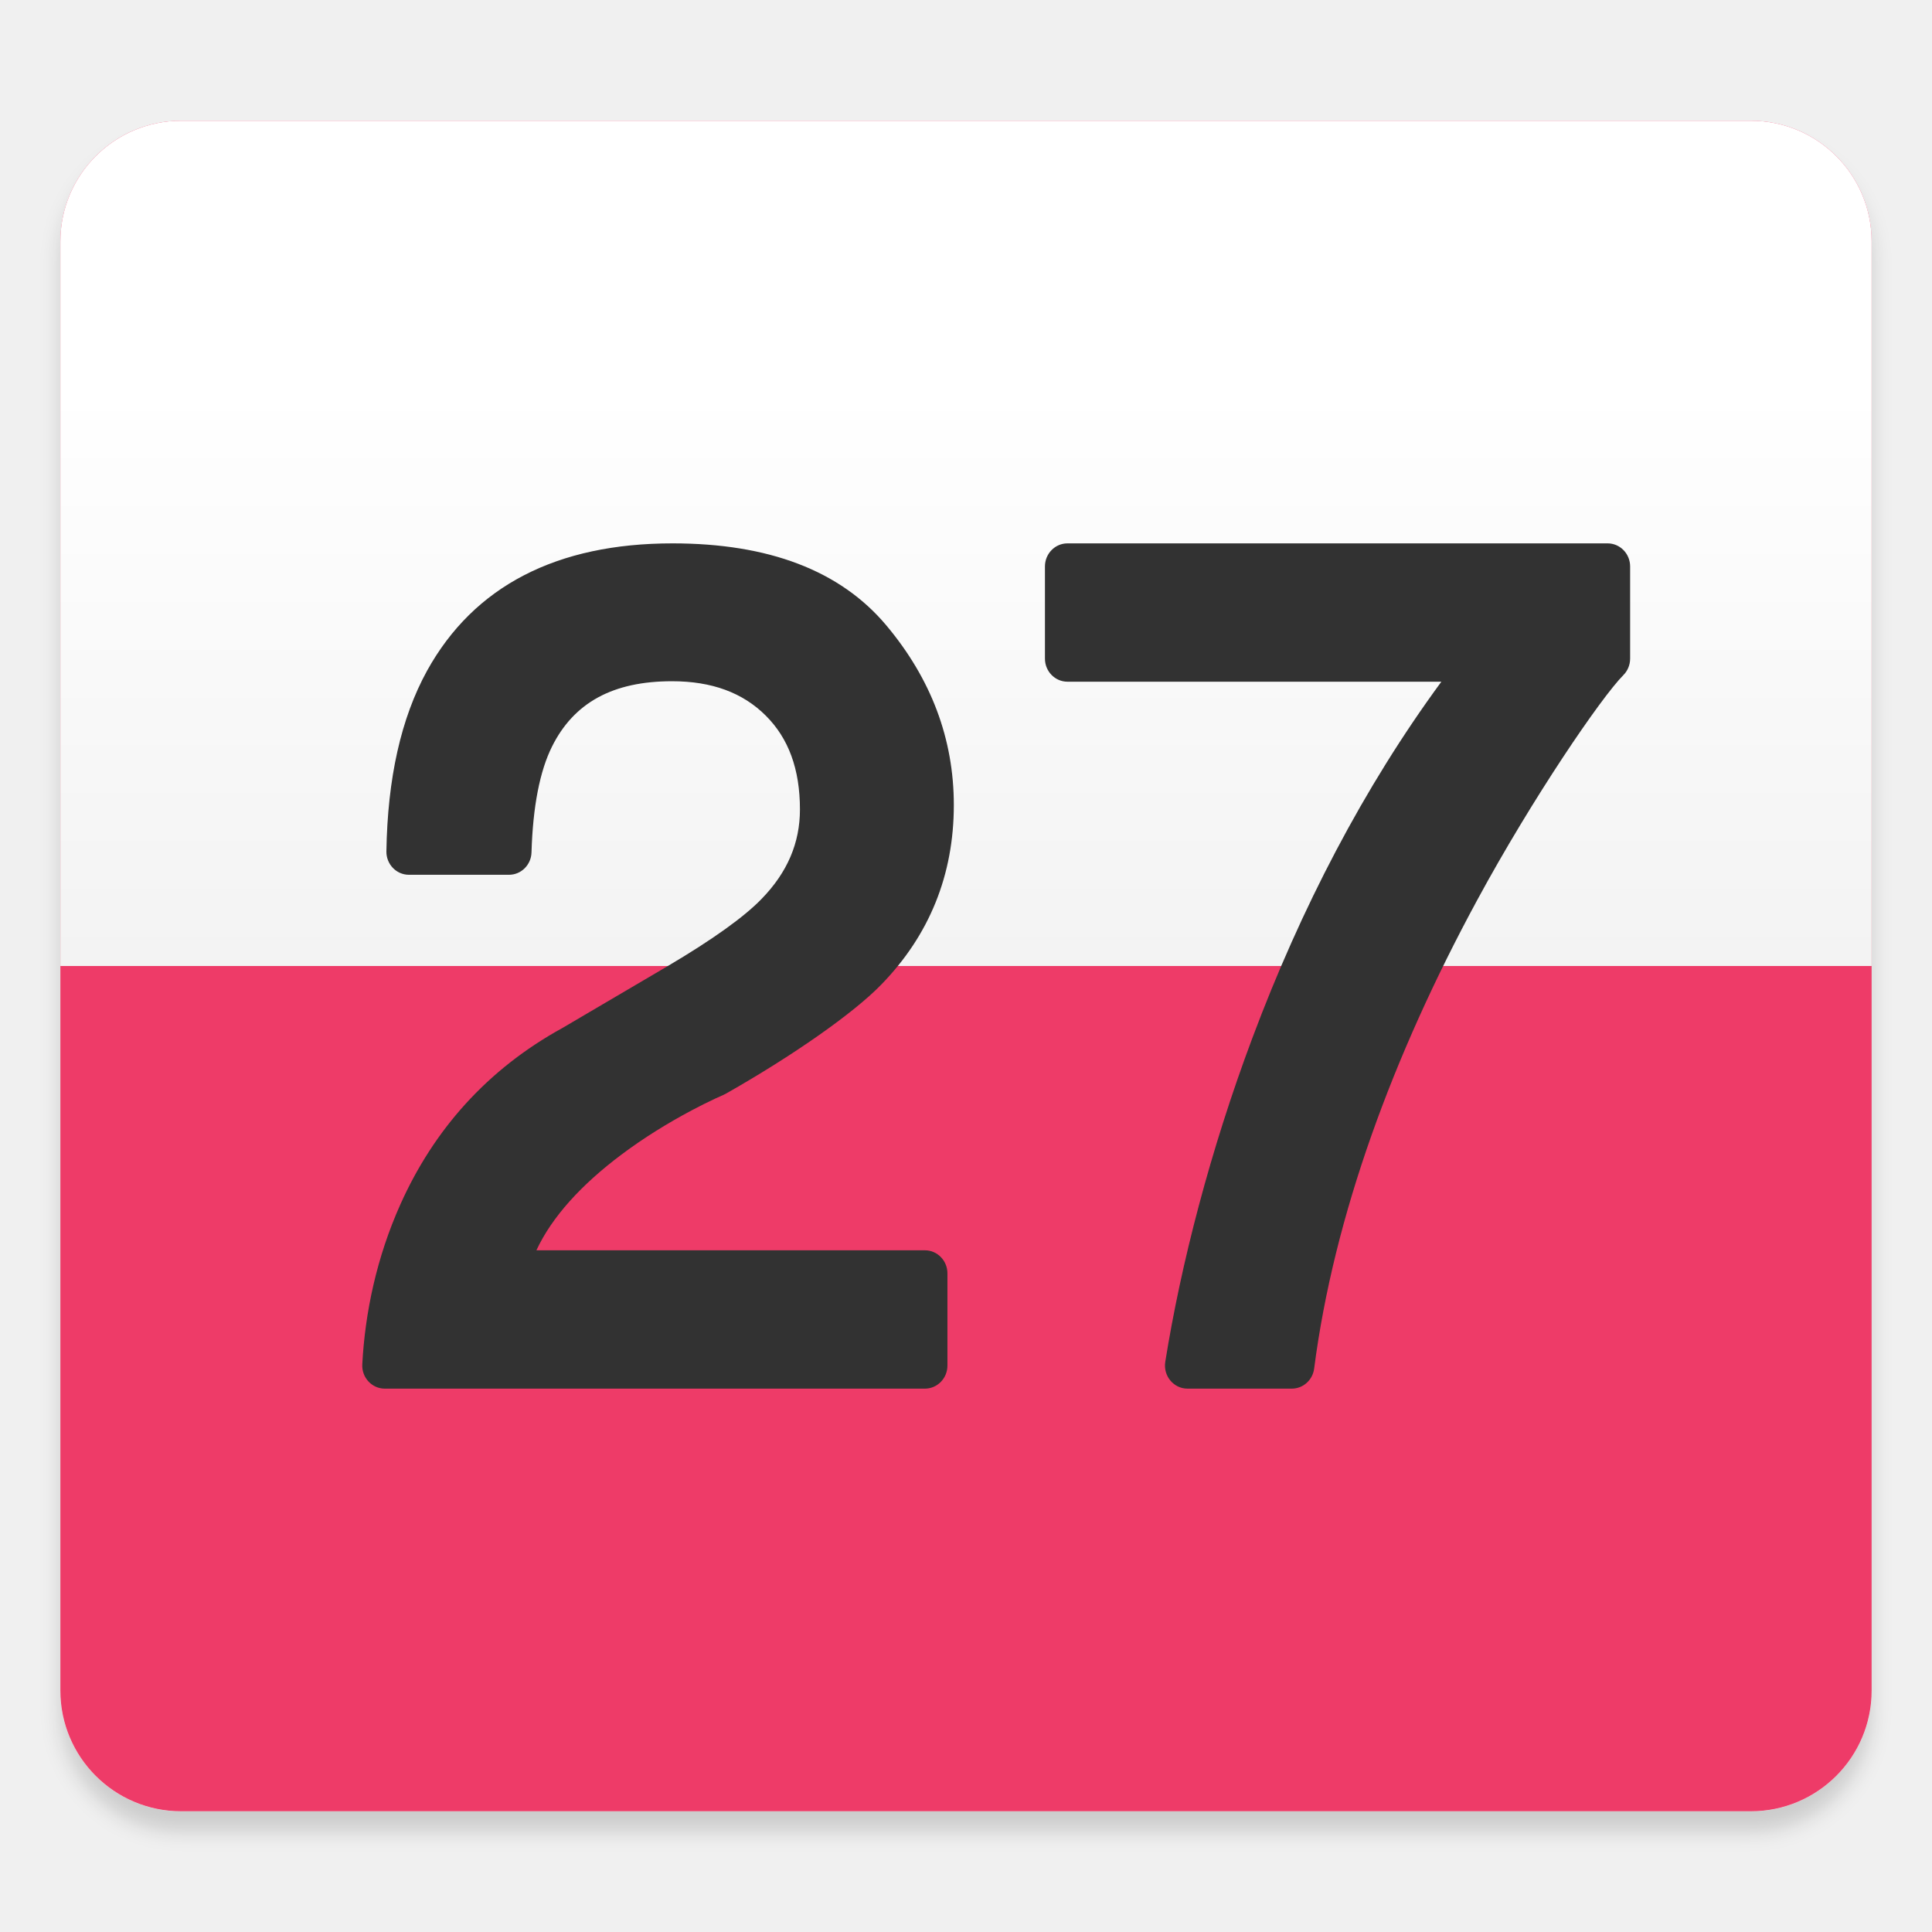
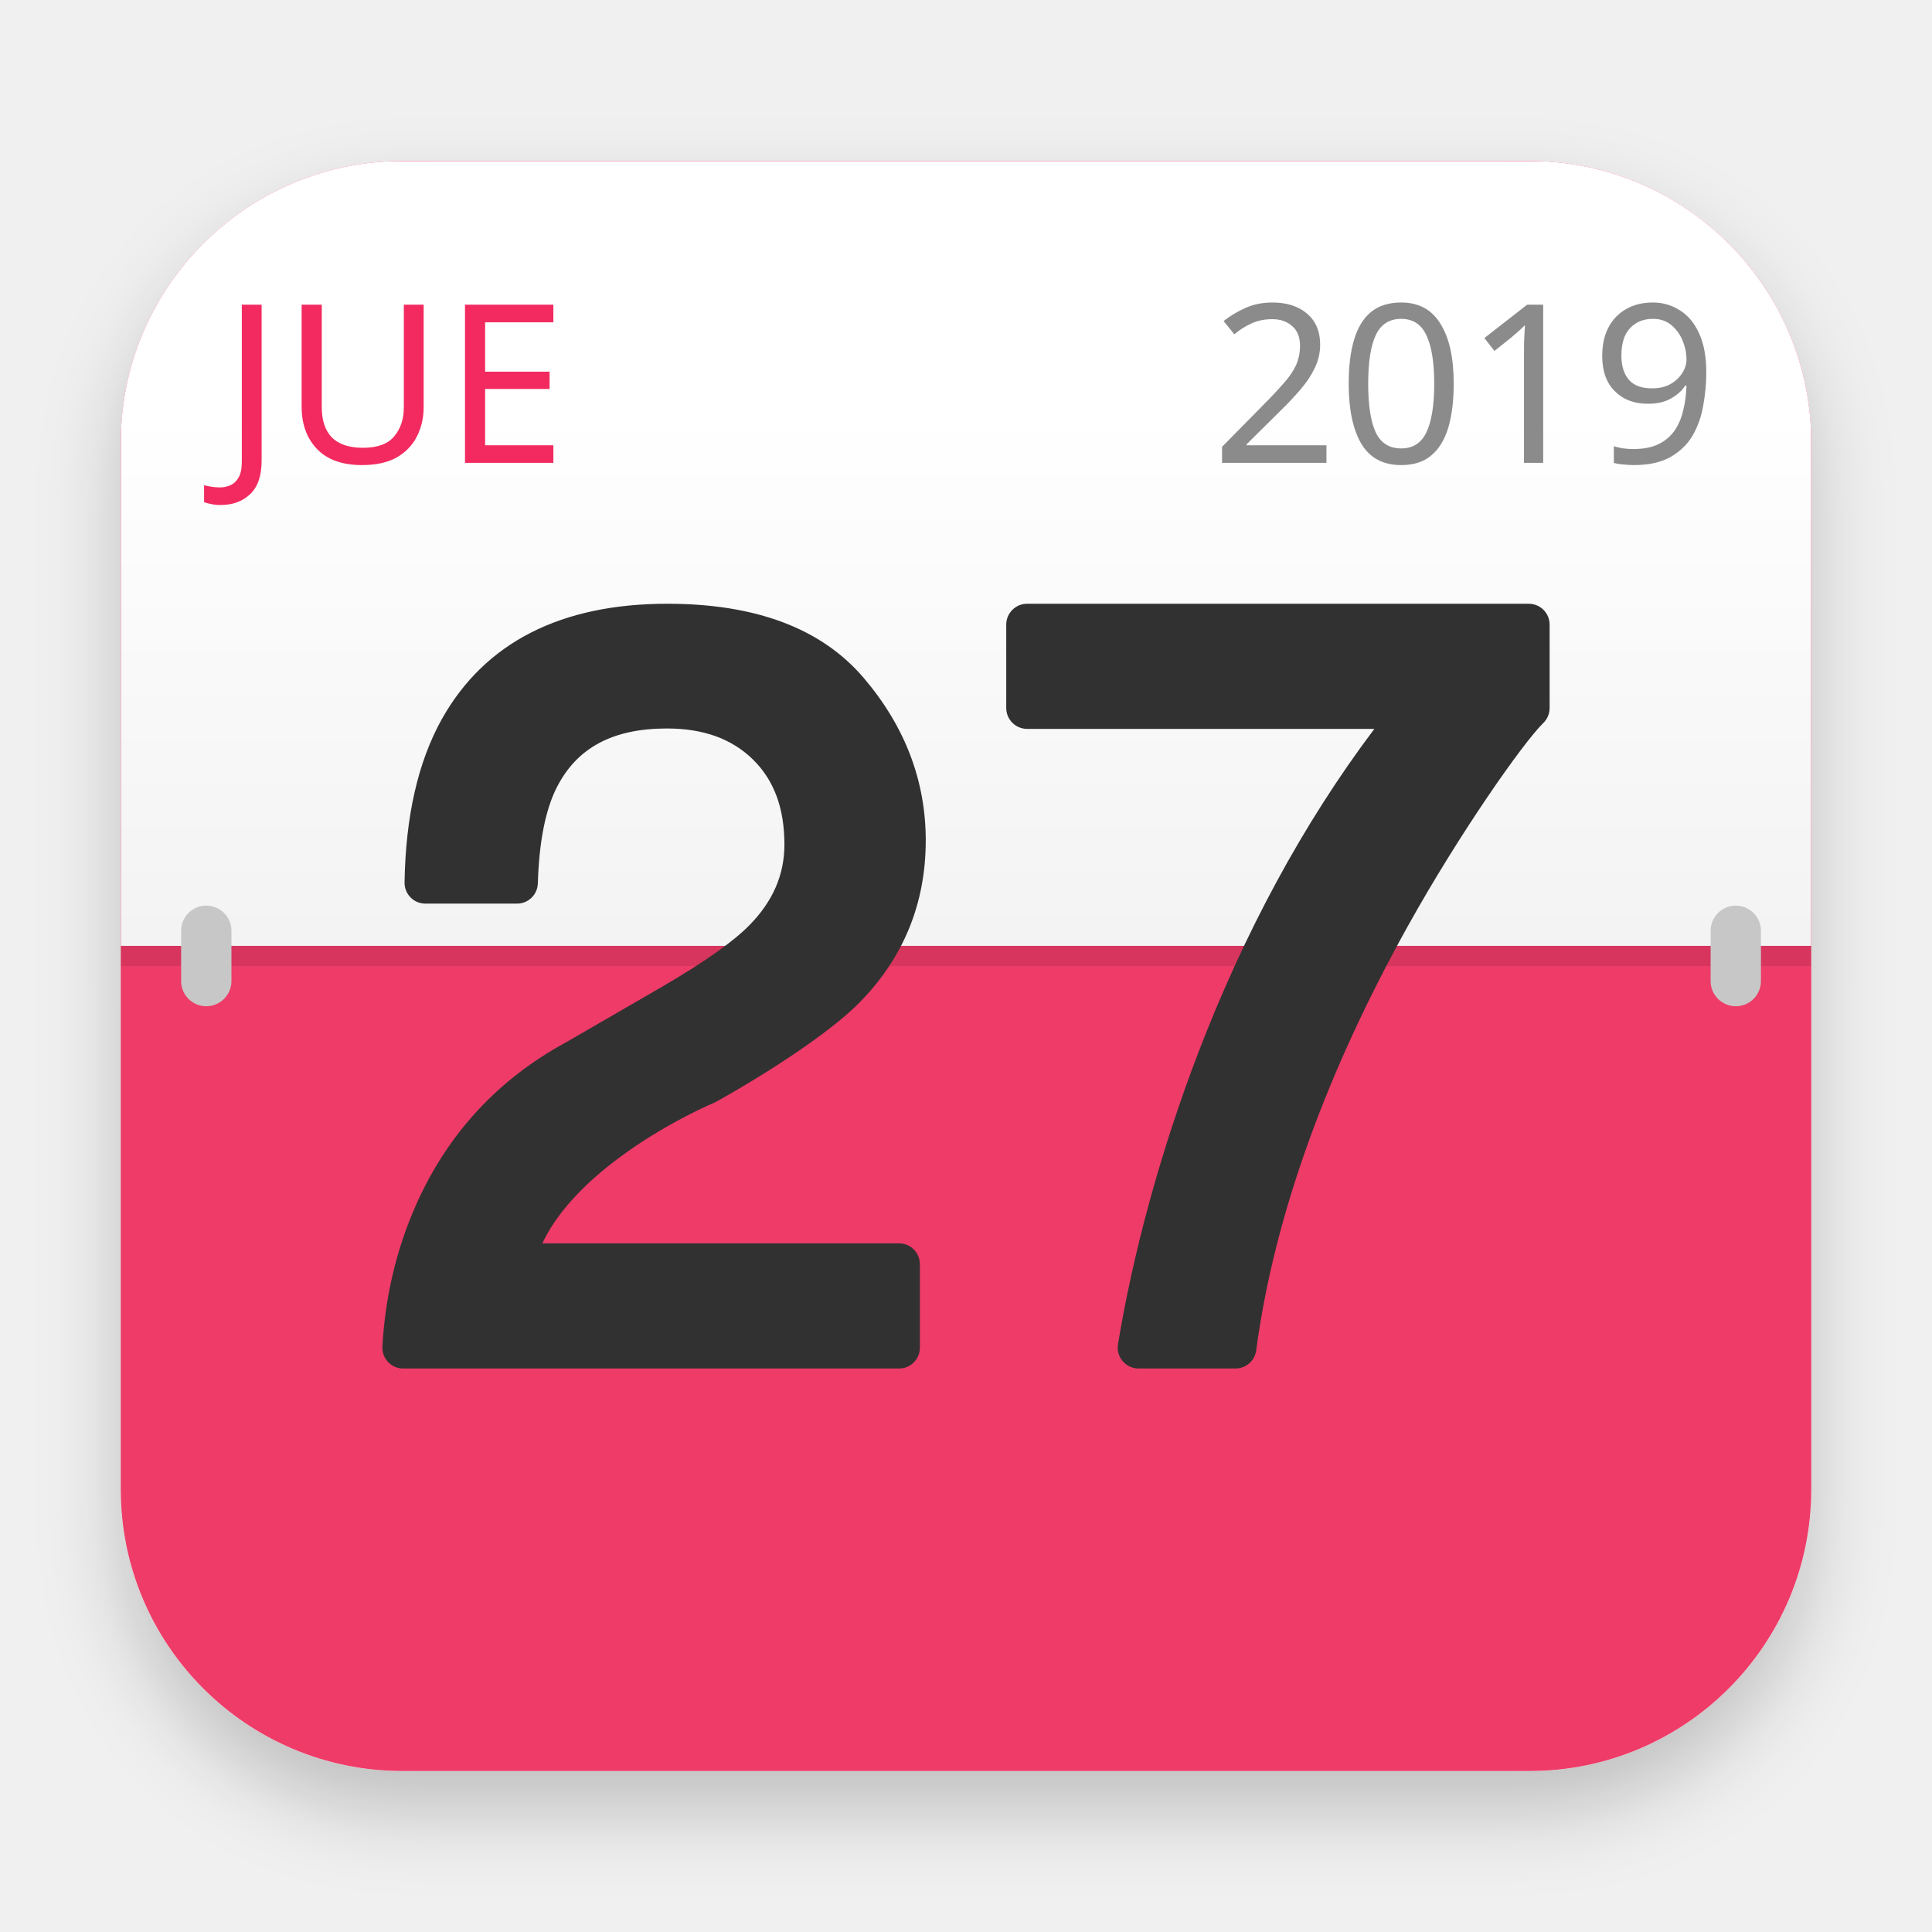
- <svg xmlns="http://www.w3.org/2000/svg" width="96px" height="96px" viewBox="0 0 96 96" version="1.1">
+ <svg xmlns="http://www.w3.org/2000/svg" xmlns:xlink="http://www.w3.org/1999/xlink" width="96" height="96" viewBox="0 0 96 96">
  <defs>
-     <filter x="-4.4%" y="-4.8%" width="108.9%" height="109.5%" filterUnits="objectBoundingBox" id="filter-1">
-       <feOffset dx="0" dy="1" in="SourceAlpha" result="shadowOffsetOuter1" />
-       <feGaussianBlur stdDeviation="0.5" in="shadowOffsetOuter1" result="shadowBlurOuter1" />
+     <filter id="deepin-calendar-a" width="128.6%" height="130%" x="-14.3%" y="-15%" filterUnits="objectBoundingBox">
+       <feOffset dy="2" in="SourceAlpha" result="shadowOffsetOuter1" />
+       <feGaussianBlur in="shadowOffsetOuter1" result="shadowBlurOuter1" stdDeviation="2" />
      <feComposite in="shadowBlurOuter1" in2="SourceAlpha" operator="out" result="shadowBlurOuter1" />
-       <feColorMatrix values="0 0 0 0 0   0 0 0 0 0   0 0 0 0 0  0 0 0 0.15 0" type="matrix" in="shadowBlurOuter1" result="shadowMatrixOuter1" />
+       <feColorMatrix in="shadowBlurOuter1" result="shadowMatrixOuter1" values="0 0 0 0 0   0 0 0 0 0   0 0 0 0 0  0 0 0 0.2 0" />
      <feMerge>
        <feMergeNode in="shadowMatrixOuter1" />
        <feMergeNode in="SourceGraphic" />
      </feMerge>
    </filter>
-     <linearGradient x1="50%" y1="31.469%" x2="50%" y2="99.385%" id="linearGradient-2">
-       <stop stop-color="#FFFFFF" offset="0%" />
-       <stop stop-color="#F3F3F3" offset="100%" />
+     <rect id="deepin-calendar-b" width="84" height="80" x="0" y="0" rx="14" />
+     <linearGradient id="deepin-calendar-c" x1="50%" x2="50%" y1="31.469%" y2="99.385%">
+       <stop offset="0%" stop-color="#FFF" />
+       <stop offset="100%" stop-color="#F3F3F3" />
    </linearGradient>
  </defs>
-   <g id="页面-1" stroke="none" stroke-width="1" fill="none" fill-rule="evenodd">
-     <g id="日历-96px-2">
-       <g id="deepin-calendar-32px">
-         <g id="编组" filter="url(#filter-1)" transform="translate(3, 6)">
-           <rect id="Rectangle" fill="#EE3B67" x="0" y="0" width="90" height="84" rx="6" />
-           <path d="M6,0 L84,0 C87.314,-6.08718376e-16 90,2.686 90,6 L90,42 L90,42 L0,42 L0,6 C-4.05812251e-16,2.686 2.686,6.08718376e-16 6,0 Z" id="Rectangle" fill="url(#linearGradient-2)" />
-           <path d="M30.16,42.016 C32.418,40.682 33.987,39.554 34.846,38.663 C36.129,37.344 36.749,35.882 36.749,34.221 C36.749,32.214 36.181,30.684 35.049,29.557 C33.91,28.422 32.38,27.85 30.393,27.85 C27.44,27.85 25.515,28.921 24.43,31.094 C23.827,32.304 23.478,34.061 23.41,36.356 C23.392,36.975 22.897,37.467 22.293,37.467 L17.318,37.467 C16.694,37.467 16.19,36.943 16.2,36.303 C16.257,32.68 16.923,29.687 18.221,27.328 C20.555,23.111 24.677,21 30.42,21 C35.178,21 38.747,22.342 41.04,25.074 C43.268,27.728 44.395,30.718 44.395,34 C44.395,37.473 43.181,40.472 40.781,42.932 C39.41,44.346 36.396,46.457 33.063,48.347 C33.025,48.369 32.985,48.388 32.945,48.405 C32.875,48.435 32.733,48.497 32.529,48.593 C32.183,48.754 31.796,48.947 31.378,49.168 C30.183,49.802 28.988,50.54 27.879,51.371 C25.891,52.862 24.426,54.464 23.653,56.127 L42.959,56.127 C43.576,56.127 44.077,56.64 44.077,57.273 L44.077,61.855 C44.077,62.487 43.576,63 42.959,63 L16.118,63 C15.477,63 14.967,62.448 15.002,61.792 C15.138,59.231 15.711,56.484 16.902,53.83 C18.545,50.169 21.177,47.15 24.958,45.074 L30.16,42.016 Z M50.041,27.873 C49.424,27.873 48.923,27.36 48.923,26.727 L48.923,22.145 C48.923,21.513 49.424,21 50.041,21 L76.882,21 C77.499,21 78,21.513 78,22.145 L78,26.727 C78,27.034 77.88,27.329 77.666,27.544 C76.559,28.659 73.148,33.653 70.397,38.733 C66.208,46.465 63.28,54.414 62.299,62.005 C62.225,62.574 61.751,63 61.19,63 L56.006,63 C55.316,63 54.791,62.367 54.902,61.669 C55.677,56.821 57.134,51.17 59.232,45.571 C61.649,39.122 64.764,33.127 68.621,27.873 L50.041,27.873 Z" id="27" fill="#313131" fill-rule="nonzero" />
-         </g>
-       </g>
+   <g fill="none" fill-rule="evenodd">
+     <g filter="url(#deepin-calendar-a)" transform="translate(6 8)">
+       <mask id="deepin-calendar-d" fill="#fff">
+         <use xlink:href="#deepin-calendar-b" />
+       </mask>
+       <use fill="#EE3B67" xlink:href="#deepin-calendar-b" />
+       <rect width="84" height="39" fill="url(#deepin-calendar-c)" mask="url(#deepin-calendar-d)" />
+       <text fill="#F22C5F" font-family="PingFangSC-Semibold, PingFang SC" font-size="11" font-weight="500" mask="url(#deepin-calendar-d)">
+         <tspan x="5" y="15">JUE</tspan>
+       </text>
+       <text fill="#8B8B8B" font-family="PingFangSC-Semibold, PingFang SC" font-size="11" font-weight="500" mask="url(#deepin-calendar-d)">
+         <tspan x="54.19" y="15">2019</tspan>
+       </text>
+       <polygon fill="#000" fill-opacity=".1" fill-rule="nonzero" points="0 40 84 40 84 39 0 39" mask="url(#deepin-calendar-d)" />
+       <rect width="2.5" height="5" x="3" y="37" fill="#C7C7C7" mask="url(#deepin-calendar-d)" rx="1.25" />
+       <rect width="2.5" height="5" x="79" y="37" fill="#C7C7C7" mask="url(#deepin-calendar-d)" rx="1.25" />
    </g>
+     <path fill="#313131" fill-rule="nonzero" d="M32.925,49.015 C34.999,47.807 36.439,46.787 37.229,45.981 C38.407,44.787 38.977,43.464 38.977,41.962 C38.977,40.146 38.455,38.762 37.416,37.742 C36.369,36.715 34.964,36.198 33.138,36.198 C30.426,36.198 28.658,37.167 27.662,39.133 C27.108,40.228 26.787,41.817 26.725,43.894 C26.708,44.453 26.254,44.899 25.698,44.899 L21.129,44.899 C20.556,44.899 20.093,44.424 20.102,43.845 C20.155,40.568 20.767,37.859 21.958,35.726 C24.102,31.91 27.889,30 33.163,30 C37.534,30 40.812,31.214 42.918,33.686 C44.964,36.087 46,38.792 46,41.762 C46,44.904 44.885,47.617 42.681,49.843 C41.421,51.122 38.652,53.032 35.591,54.743 C35.556,54.762 35.52,54.78 35.483,54.795 C35.419,54.822 35.288,54.879 35.101,54.965 C34.783,55.111 34.427,55.285 34.043,55.486 C32.946,56.059 31.848,56.726 30.829,57.479 C29.003,58.827 27.657,60.277 26.948,61.782 L44.68,61.782 C45.248,61.782 45.708,62.246 45.708,62.818 L45.708,66.964 C45.708,67.536 45.248,68 44.68,68 L20.027,68 C19.438,68 18.97,67.501 19.002,66.907 C19.127,64.59 19.653,62.104 20.747,59.704 C22.256,56.391 24.674,53.659 28.146,51.781 L32.925,49.015 Z M51.038,36.218 C50.465,36.218 50,35.754 50,35.182 L50,31.036 C50,30.464 50.465,30 51.038,30 L75.962,30 C76.535,30 77,30.464 77,31.036 L77,35.182 C77,35.46 76.888,35.726 76.69,35.921 C75.662,36.93 72.495,41.448 69.94,46.044 C66.05,53.039 63.332,60.231 62.42,67.1 C62.352,67.615 61.911,68 61.391,68 L56.577,68 C55.936,68 55.449,67.427 55.552,66.796 C56.272,62.41 57.624,57.297 59.572,52.231 C61.817,46.396 64.71,40.972 68.291,36.218 L51.038,36.218 Z" />
  </g>
</svg>
